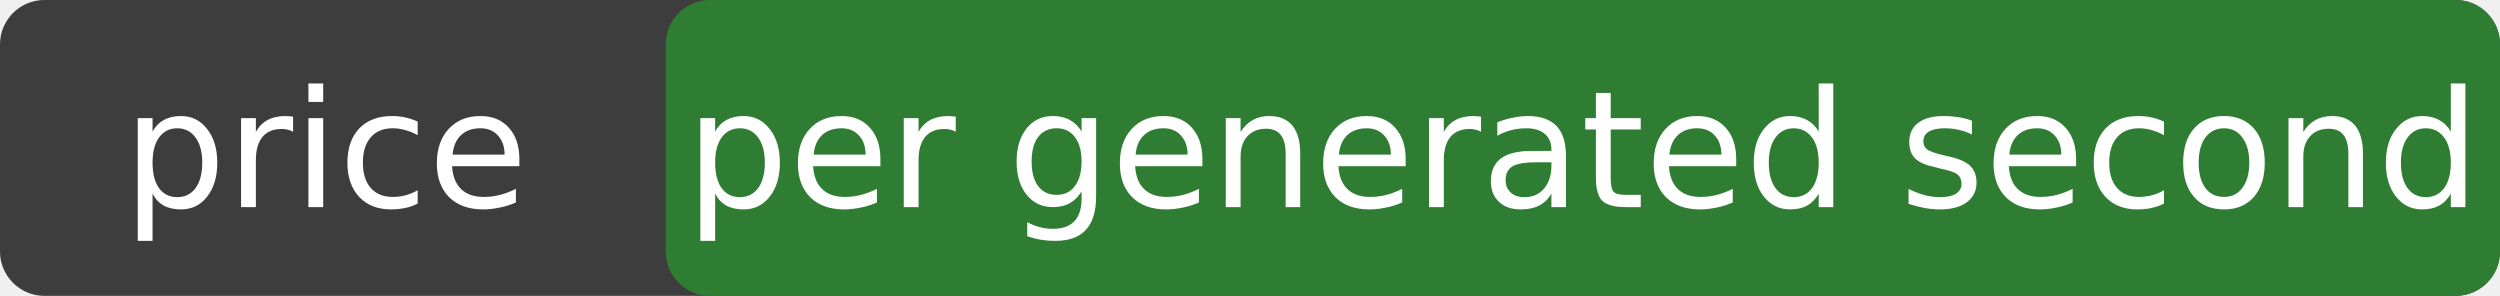
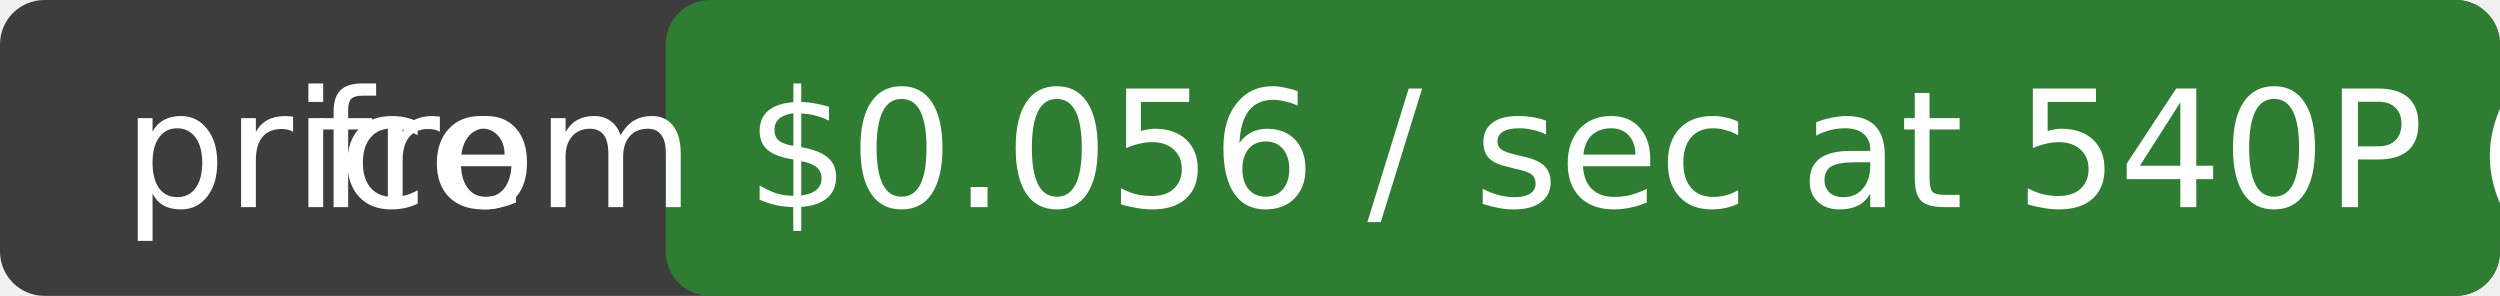
- <svg xmlns="http://www.w3.org/2000/svg" width="169" height="20" role="img" aria-label="price: per generated second">
+ <svg xmlns="http://www.w3.org/2000/svg" width="169" height="20" role="img" aria-label="price: from $0.056 / sec at 540P (720">
  <rect width="169" height="20" rx="3" fill="#3d3d3d" />
  <rect x="45" width="124" height="20" rx="3" fill="#2f7d32" />
  <g fill="#fff" text-anchor="middle" font-family="Verdana,Geneva,DejaVu Sans,sans-serif" font-size="11">
    <text x="22" y="14">price</text>
-     <text x="107" y="14">per generated second</text>
+     <text x="107" y="14">from $0.056 / sec at 540P (720</text>
  </g>
</svg>
